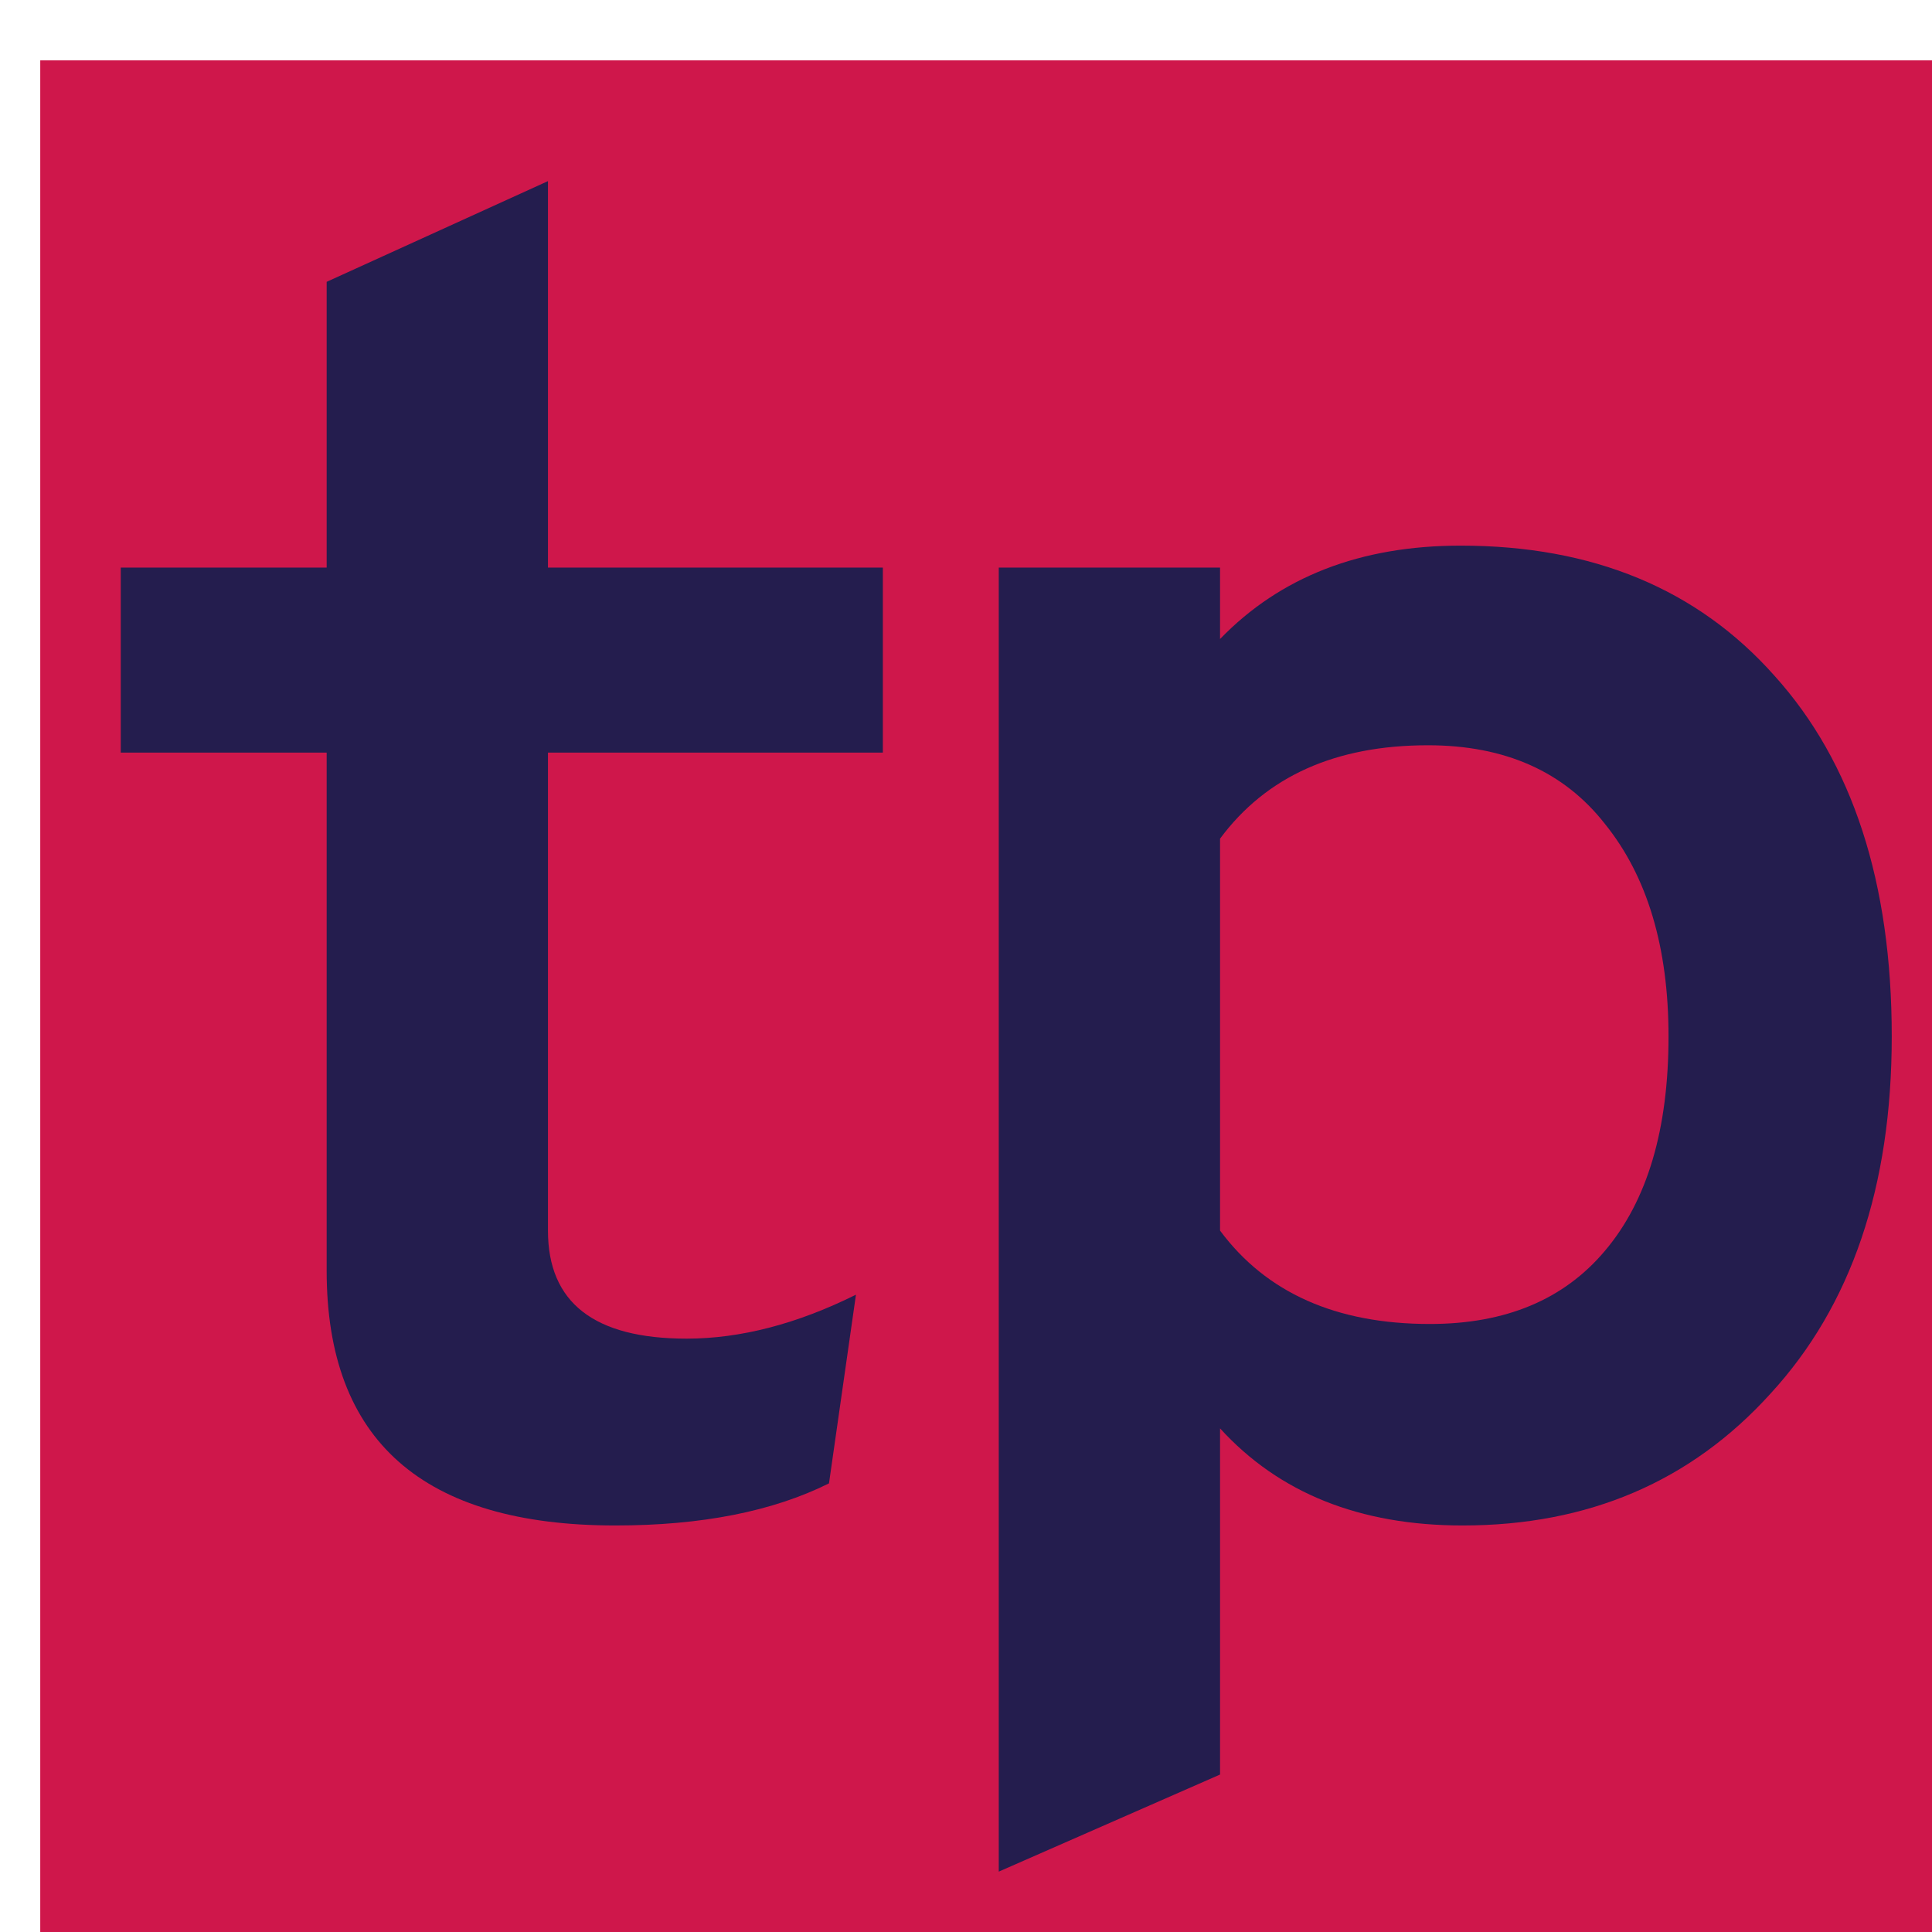
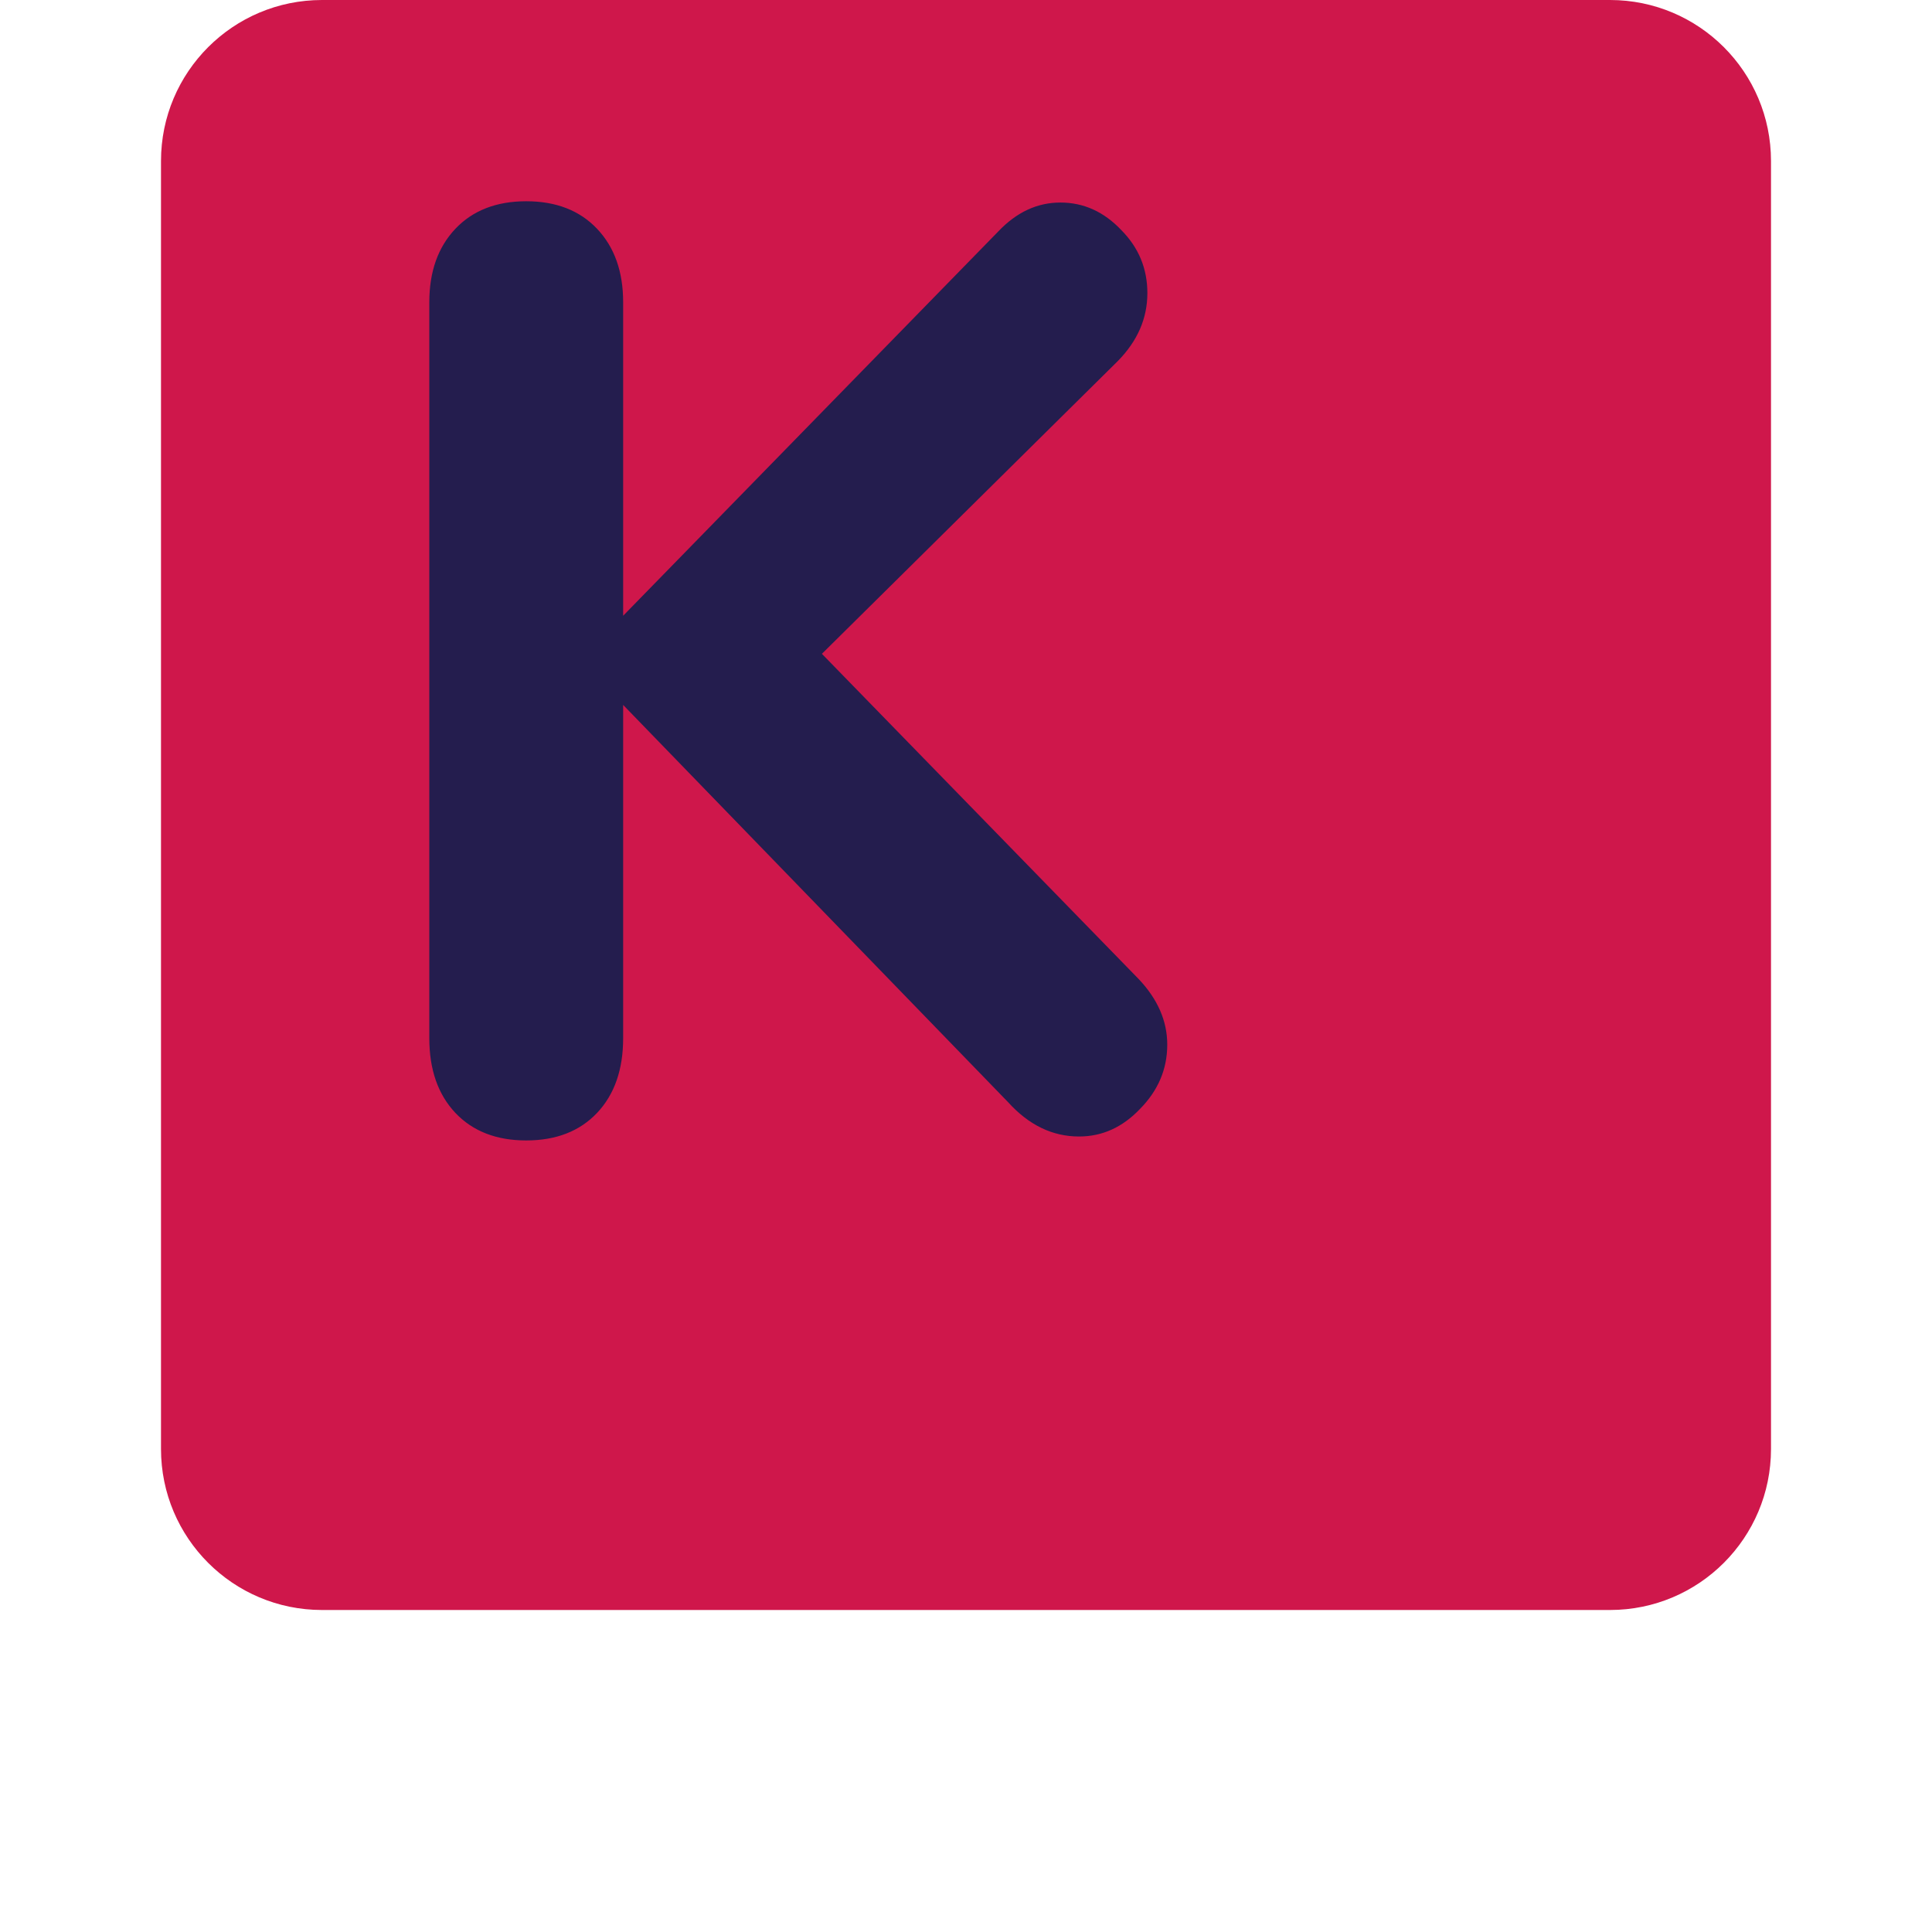
<svg xmlns="http://www.w3.org/2000/svg" viewBox="0 0 24 24" fill="none">
-   <rect fill="hsl(343, 80%, 45%)" x="0.5" y="0.75" width="24" height="24" />
-   <path fill="hsl(248, 45%, 21%)" d="M7.644 18.95C5.253 18.95 4.058 17.896 4.058 15.787V9.349H1.5V7.051H4.058V3.501L6.807 2.25V7.051H10.967V9.349H6.807V15.287C6.807 16.182 7.381 16.629 8.529 16.629C9.198 16.629 9.9 16.447 10.633 16.083L10.298 18.427C9.597 18.776 8.712 18.95 7.644 18.95Z" />
-   <path fill="hsl(248, 45%, 21%)" d="M12.407 23.25V7.051H15.156V7.938C15.905 7.164 16.901 6.778 18.145 6.778C19.786 6.778 21.085 7.316 22.042 8.393C23.014 9.47 23.5 10.964 23.5 12.875C23.5 14.741 22.998 16.22 21.994 17.312C21.006 18.404 19.731 18.95 18.169 18.95C16.893 18.95 15.889 18.548 15.156 17.744V22.044L12.407 23.25ZM17.762 16.447C18.703 16.447 19.428 16.144 19.938 15.537C20.464 14.915 20.727 14.028 20.727 12.875C20.727 11.768 20.464 10.888 19.938 10.236C19.428 9.584 18.695 9.258 17.738 9.258C16.591 9.258 15.73 9.644 15.156 10.418V15.287C15.73 16.06 16.599 16.447 17.762 16.447Z" />
+   <rect fill="hsl(343, 80%, NaN)" width="24" height="24" rx="2" />
+   <rect fill="hsl(343, 80%, 45%)" x="2" width="20" height="20" rx="2" />
+   <path fill="hsl(248, 45%, NaN)" d="M14.145 13.162C14.382 13.412 14.5 13.684 14.5 13.977C14.5 14.281 14.387 14.547 14.161 14.776C13.944 15.004 13.692 15.118 13.404 15.118C13.075 15.118 12.782 14.977 12.525 14.694L7.741 9.757V13.896C7.741 14.287 7.633 14.596 7.417 14.825C7.201 15.053 6.907 15.167 6.537 15.167C6.167 15.167 5.873 15.053 5.657 14.825C5.441 14.596 5.333 14.287 5.333 13.896V4.755C5.333 4.374 5.441 4.07 5.657 3.842C5.873 3.614 6.167 3.5 6.537 3.5C6.907 3.5 7.201 3.614 7.417 3.842C7.633 4.07 7.741 4.374 7.741 4.755V8.649L12.401 3.875C12.628 3.636 12.885 3.516 13.173 3.516C13.461 3.516 13.713 3.63 13.929 3.858C14.145 4.076 14.253 4.336 14.253 4.641C14.253 4.956 14.13 5.238 13.883 5.488L10.21 9.122L14.145 13.162Z" />
+   <path fill="hsl(248, 45%, 21%)" d="M14.145 12.162C14.382 12.412 14.5 12.684 14.5 12.977C14.5 13.281 14.387 13.547 14.161 13.776C13.944 14.004 13.692 14.118 13.404 14.118C13.075 14.118 12.782 13.977 12.525 13.694L7.741 8.757V12.896C7.741 13.287 7.633 13.596 7.417 13.825C7.201 14.053 6.907 14.167 6.537 14.167C6.167 14.167 5.873 14.053 5.657 13.825C5.441 13.596 5.333 13.287 5.333 12.896V3.755C5.333 3.374 5.441 3.07 5.657 2.842C5.873 2.614 6.167 2.5 6.537 2.5C6.907 2.5 7.201 2.614 7.417 2.842C7.633 3.07 7.741 3.374 7.741 3.755V7.649L12.401 2.875C12.628 2.636 12.885 2.516 13.173 2.516C13.461 2.516 13.713 2.63 13.929 2.858C14.145 3.076 14.253 3.336 14.253 3.641C14.253 3.956 14.13 4.238 13.883 4.488L10.21 8.122L14.145 12.162Z" />
</svg>
